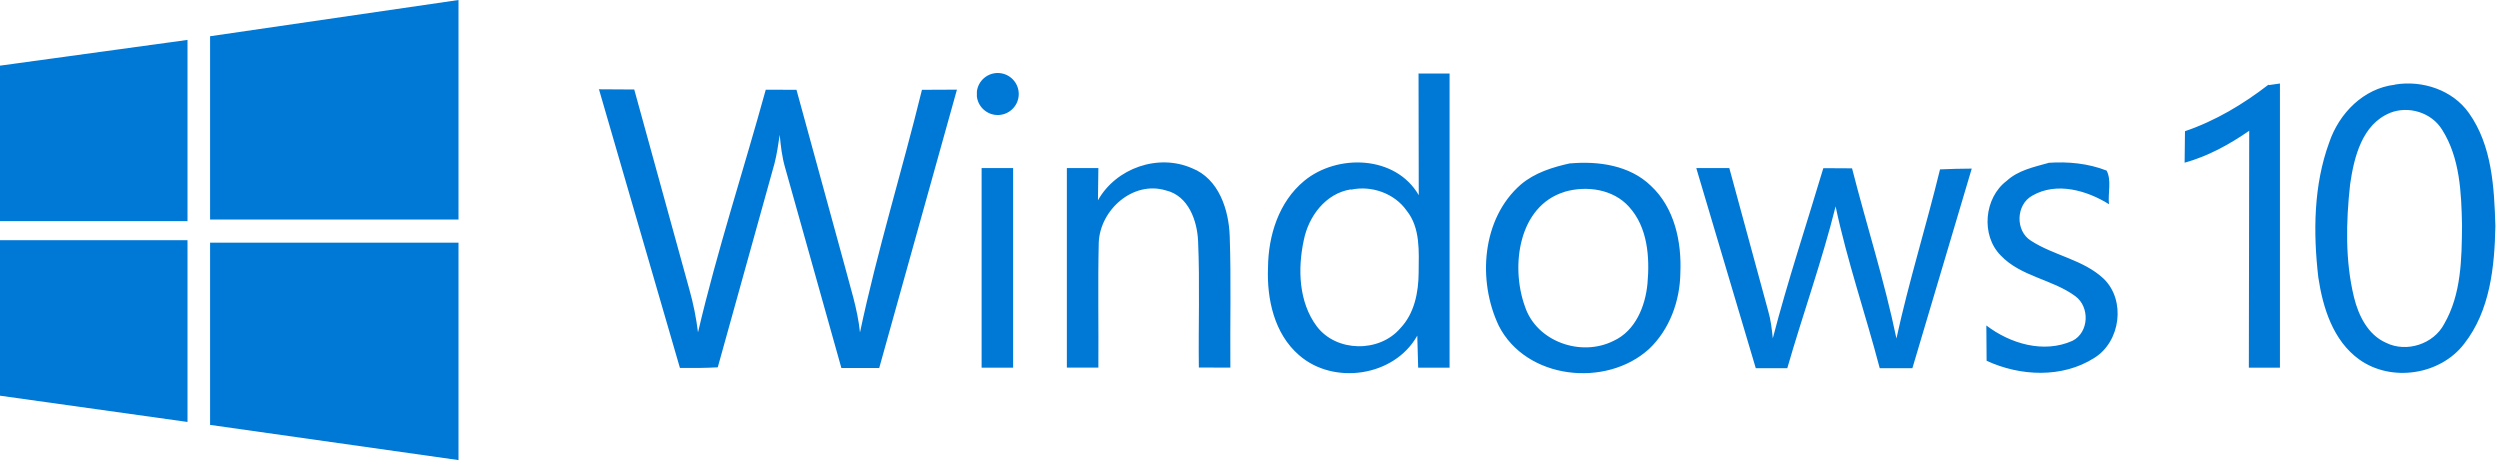
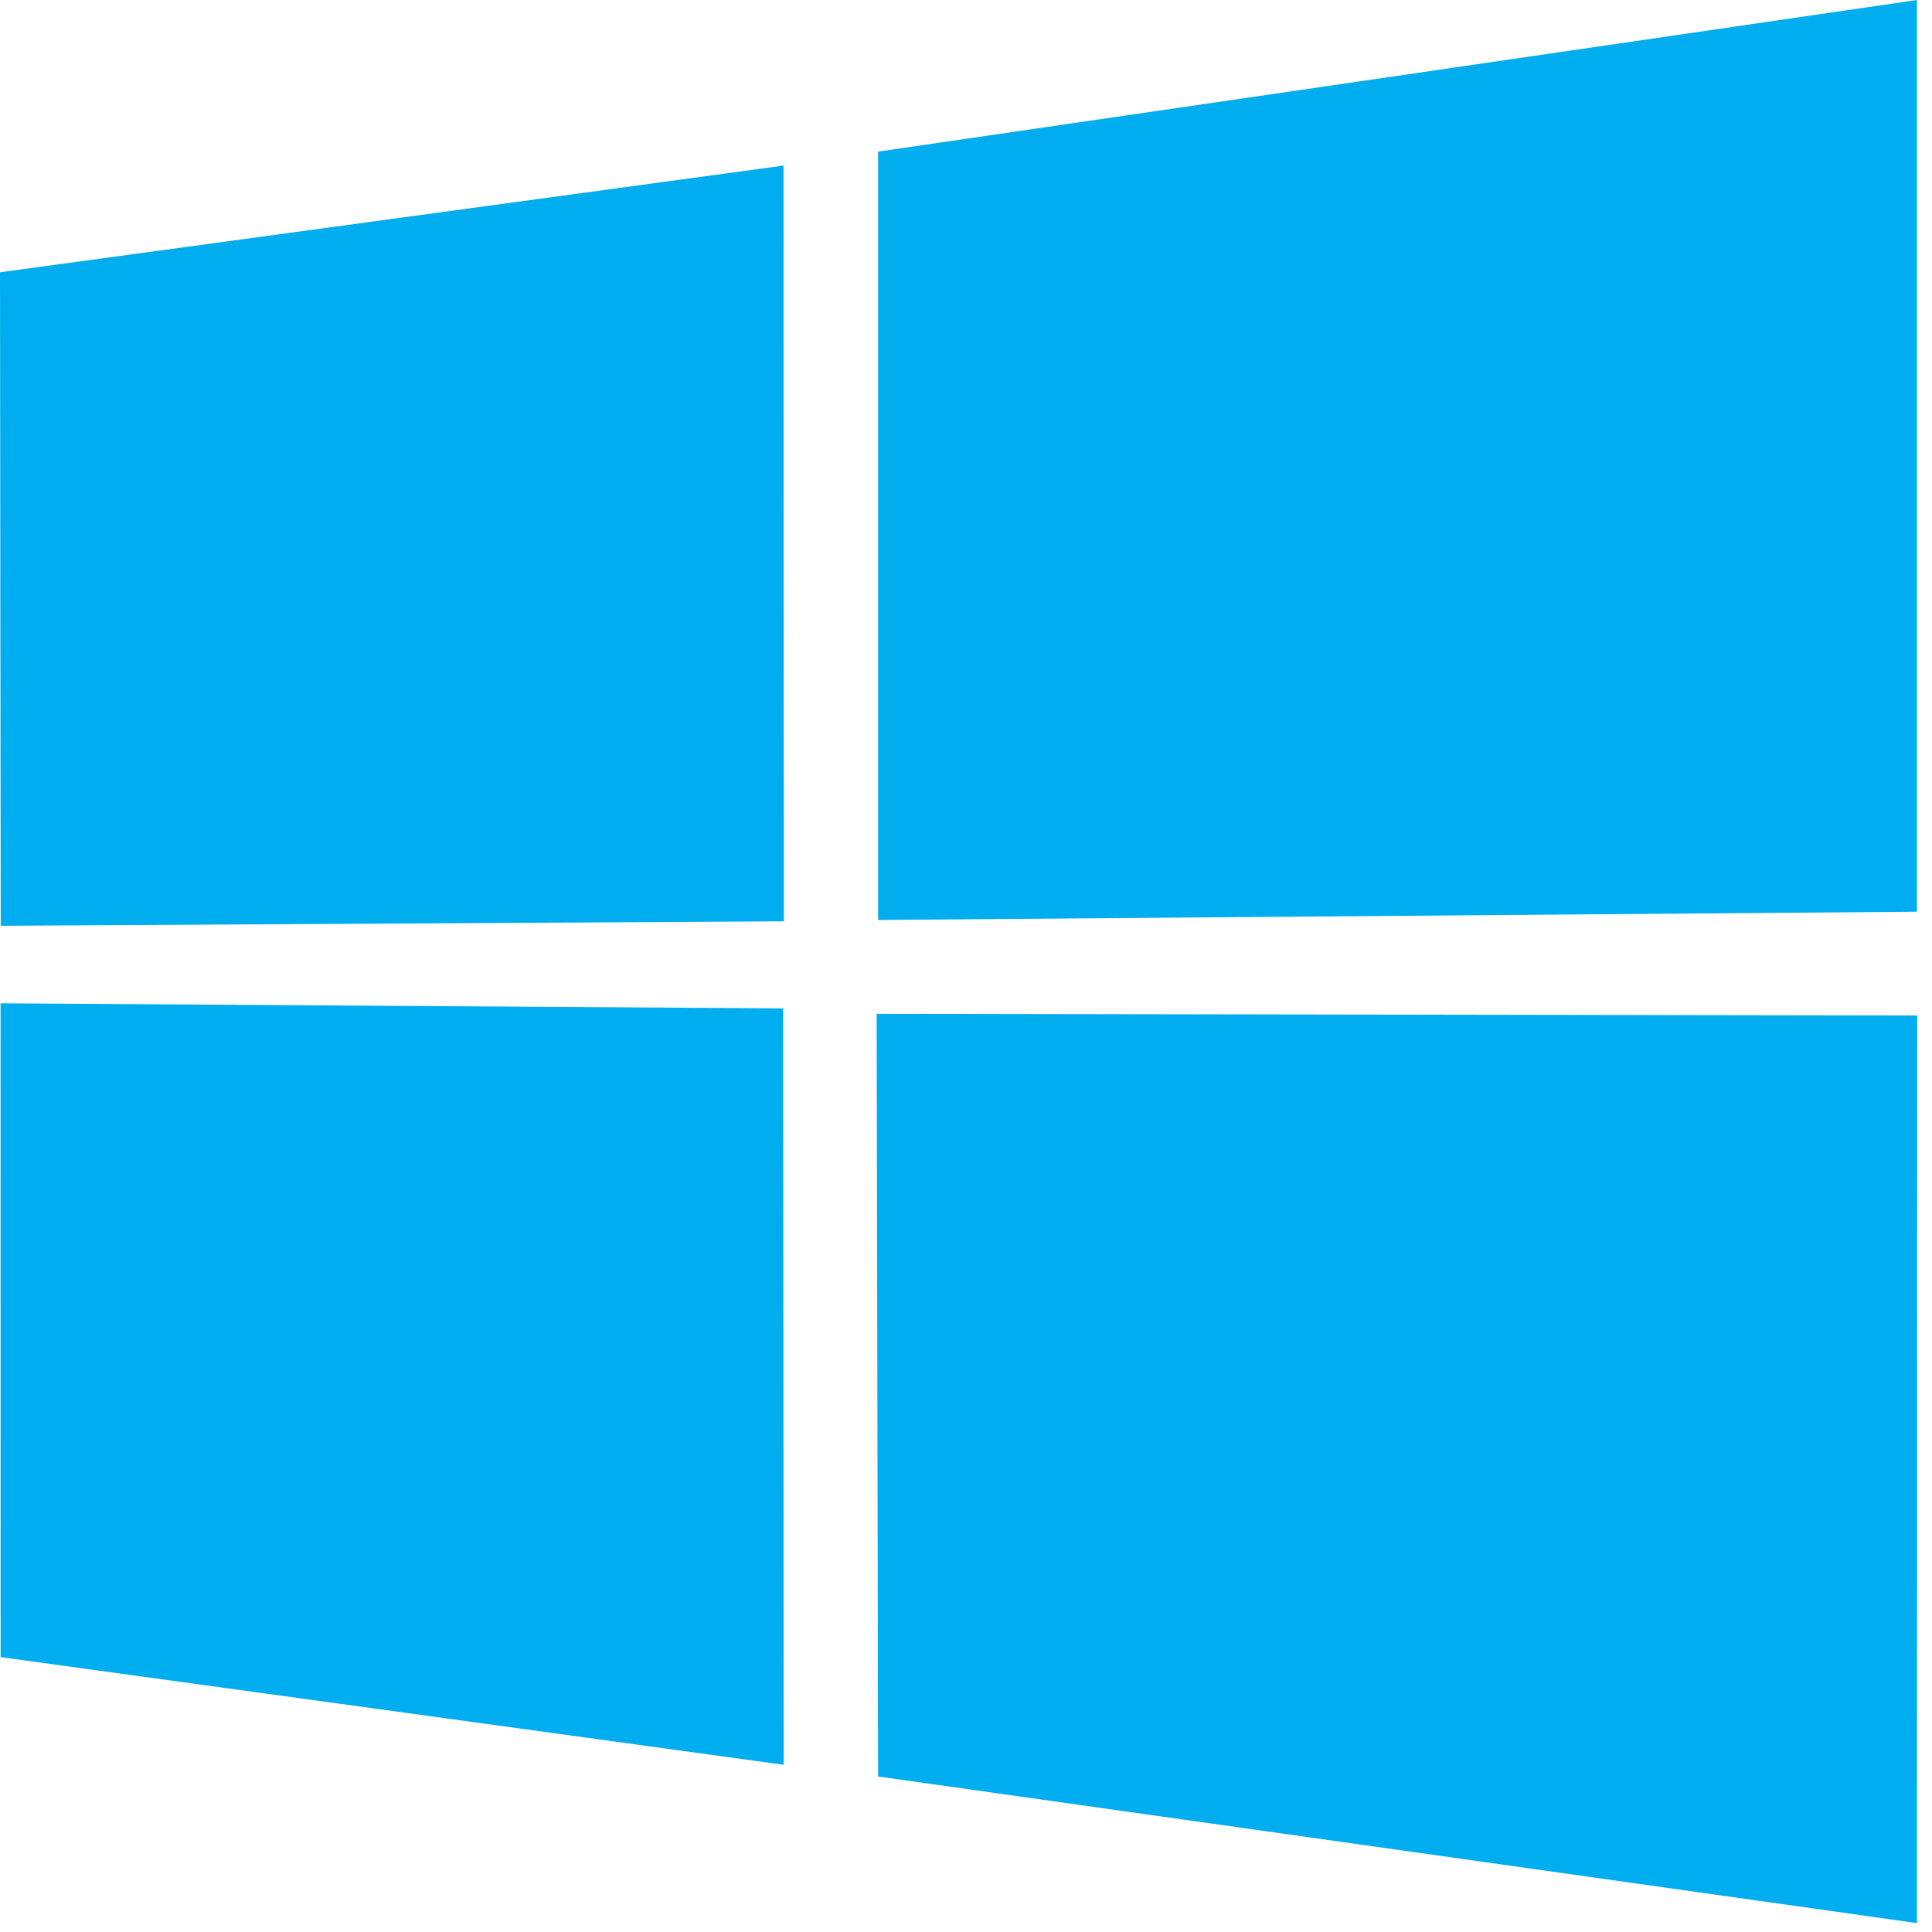
- <svg xmlns="http://www.w3.org/2000/svg" width="476" height="88" fill="#0078d6">
-   <path d="M0 12.5l35.7-4.9v34.5H0M40 6.9L87.3 0v41.8H40M0 45.74h35.7v34.6l-35.7-5M40 46.2h47.3v41.4L40 80.9M114 17l6.76.04 10.5 38.1c.75 2.66 1.3 5.38 1.64 8.14 3.66-15.6 8.66-30.8 12.9-46.2l5.85.02 9.04 33c1.13 4.38 2.6 8.7 3.05 13.2 3.3-15.6 8.03-30.8 11.8-46.2l6.66-.03-14.8 53h-7.2l-10.7-38.1c-.6-2.05-.85-4.17-1.04-6.3-.28 1.83-.54 3.68-1 5.47l-10.8 38.8c-2.4.13-4.8.14-7.2.12l-15.4-53m71.94.34a4 4 0 1 1 0 1m.9 13.6h6v38h-6m22.16-31.88c3.43-6.1 11.43-8.92 17.88-6.1 5.13 2 7.04 7.94 7.2 13 .28 8.32.05 16.65.12 24.97-2 0-4 0-6-.01-.1-8 .2-16-.14-24-.16-3.96-1.84-8.72-6.15-9.73-6.3-1.9-12.57 3.77-12.77 10-.18 7.9-.01 15.83-.07 23.74h-6V32h6l-.08 6.12M270 14h6v56h-5.98l-.17-6.1c-4.33 7.78-15.9 9.5-22.5 3.73-4.73-4.07-6.17-10.7-5.92-16.7.05-6.08 2.05-12.5 6.9-16.5 6.3-5.18 17.4-4.88 21.8 2.73l-.04-23.2m-12.9 22.1c-4.8.76-8.05 5.14-8.95 9.67-1.18 5.46-.97 11.8 2.47 16.4 3.72 4.94 11.9 5.05 15.9.38 2.7-2.82 3.48-6.86 3.5-10.6.03-4 .37-8.5-2.28-11.8-2.34-3.33-6.7-4.83-10.6-4m41.77-5c5.35-.47 11.3.37 15.3 4.24 4.54 4.2 5.9 10.7 5.64 16.6-.07 5.35-2.05 10.8-5.97 14.5-8.18 7.44-23.4 5.8-28.6-4.42-4.08-8.57-3.26-20.4 4.2-26.9 2.67-2.26 6.05-3.3 9.4-4.04m-1.08 5.44c-8.8 2.7-10.3 14.2-7.55 21.8 2.2 6.72 10.7 9.7 16.9 6.56 4.15-1.9 6.04-6.6 6.44-10.9.45-5 .05-10.7-3.5-14.6-3-3.38-8.08-4.1-12.3-2.87M323 32h6.26l7.4 27.2c.5 1.7.7 3.46.88 5.22 2.83-10.9 6.4-21.6 9.62-32.4l5.47.03c2.75 10.8 6.17 21.4 8.45 32.4 2.35-10.8 5.7-21.5 8.3-32.2 2-.1 4.02-.13 6.04-.15l-11.3 38h-6.22c-2.7-10.3-6.2-20.4-8.4-30.8-2.6 10.4-6.23 20.5-9.2 30.8h-6l-11.3-38m67-1.1c3.75-.26 7.57.1 11.1 1.48.98 1.86.22 4.3.45 6.4-4.2-2.63-10-4.3-14.6-1.63-3.13 1.7-3.28 6.73-.23 8.6 4.37 2.83 9.92 3.57 13.8 7.2 4.28 4.12 3.24 12-1.77 15.1-6.1 3.88-14.1 3.5-20.5.54l-.05-6.72c4.54 3.46 10.9 5.38 16.4 2.92 3.17-1.6 3.33-6.46.54-8.5-4.37-3.22-10.4-3.73-14.2-7.75-3.83-3.86-3.14-11 1.13-14.2 2.2-2.03 5.2-2.64 8-3.43M432 16.2l2.1-.3V70h-5.92l.07-45.1c-3.77 2.6-7.84 4.84-12.3 6.08l.07-6c5.8-1.97 11.1-5.15 15.9-8.86M456 16.1c5.2-.87 11 1.03 14.1 5.45 4.4 6.2 4.8 14.2 5.02 21.5-.15 7.74-1 16.1-5.94 22.4-4.55 5.97-13.9 7.37-20 2.98-4.95-3.57-6.9-9.8-7.77-15.6-1-8.57-.9-17.6 2.07-25.7 1.88-5.55 6.52-10.3 12.5-11m-.92 5.37c-5.33 2.16-6.86 8.46-7.6 13.6-.78 7.14-.96 14.5.74 21.5.85 3.46 2.64 7.13 6.07 8.65 3.9 1.96 9.1.27 11.1-3.57 3.27-5.65 3.35-12.4 3.4-18.8-.13-6.2-.38-12.8-3.8-18.2-2.03-3.28-6.4-4.6-9.94-3.18" />
+ <svg xmlns="http://www.w3.org/2000/svg" version="1.1" height="88" width="88">
+   <path style="fill:#00adef;" d="m0,12.402,35.687-4.86,0.016,34.423-35.67,0.203zm35.67,33.529,0.028,34.453-35.67-4.904-0.002-29.78zm4.326-39.025,47.318-6.906,0,41.527-47.318,0.376zm47.329,39.349-0.011,41.34-47.318-6.678-0.066-34.739z" />
</svg>
